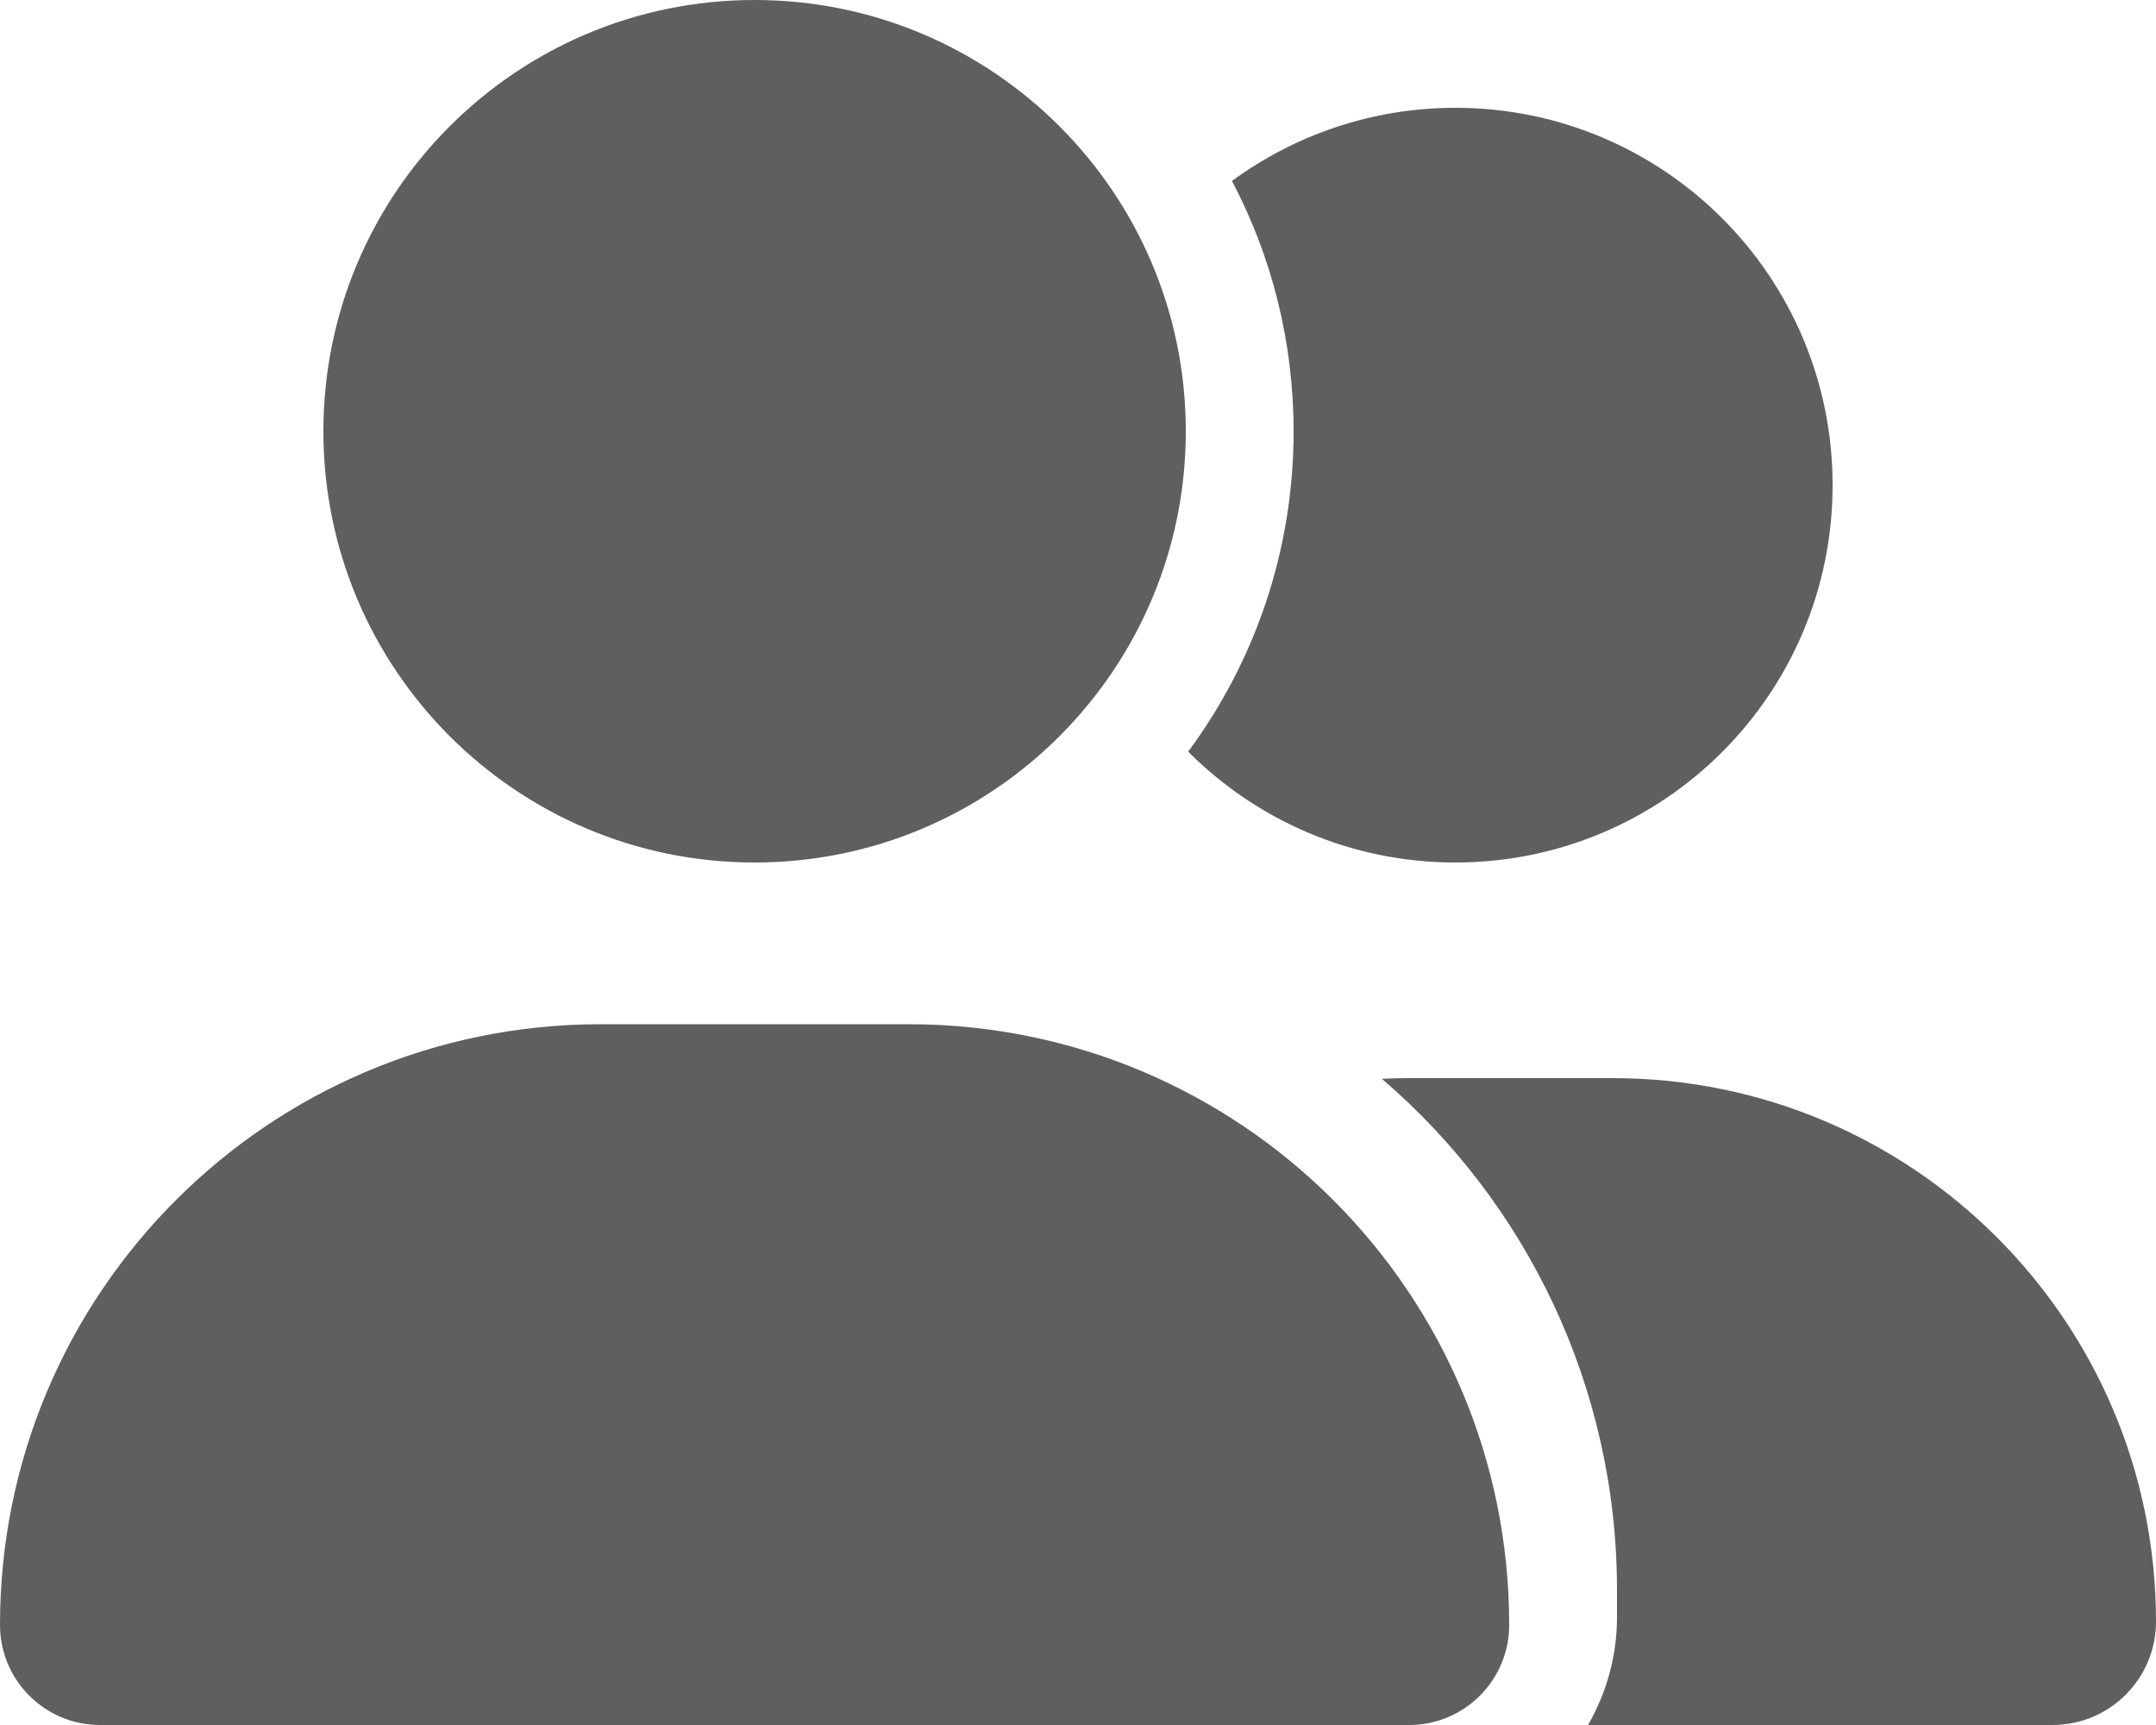
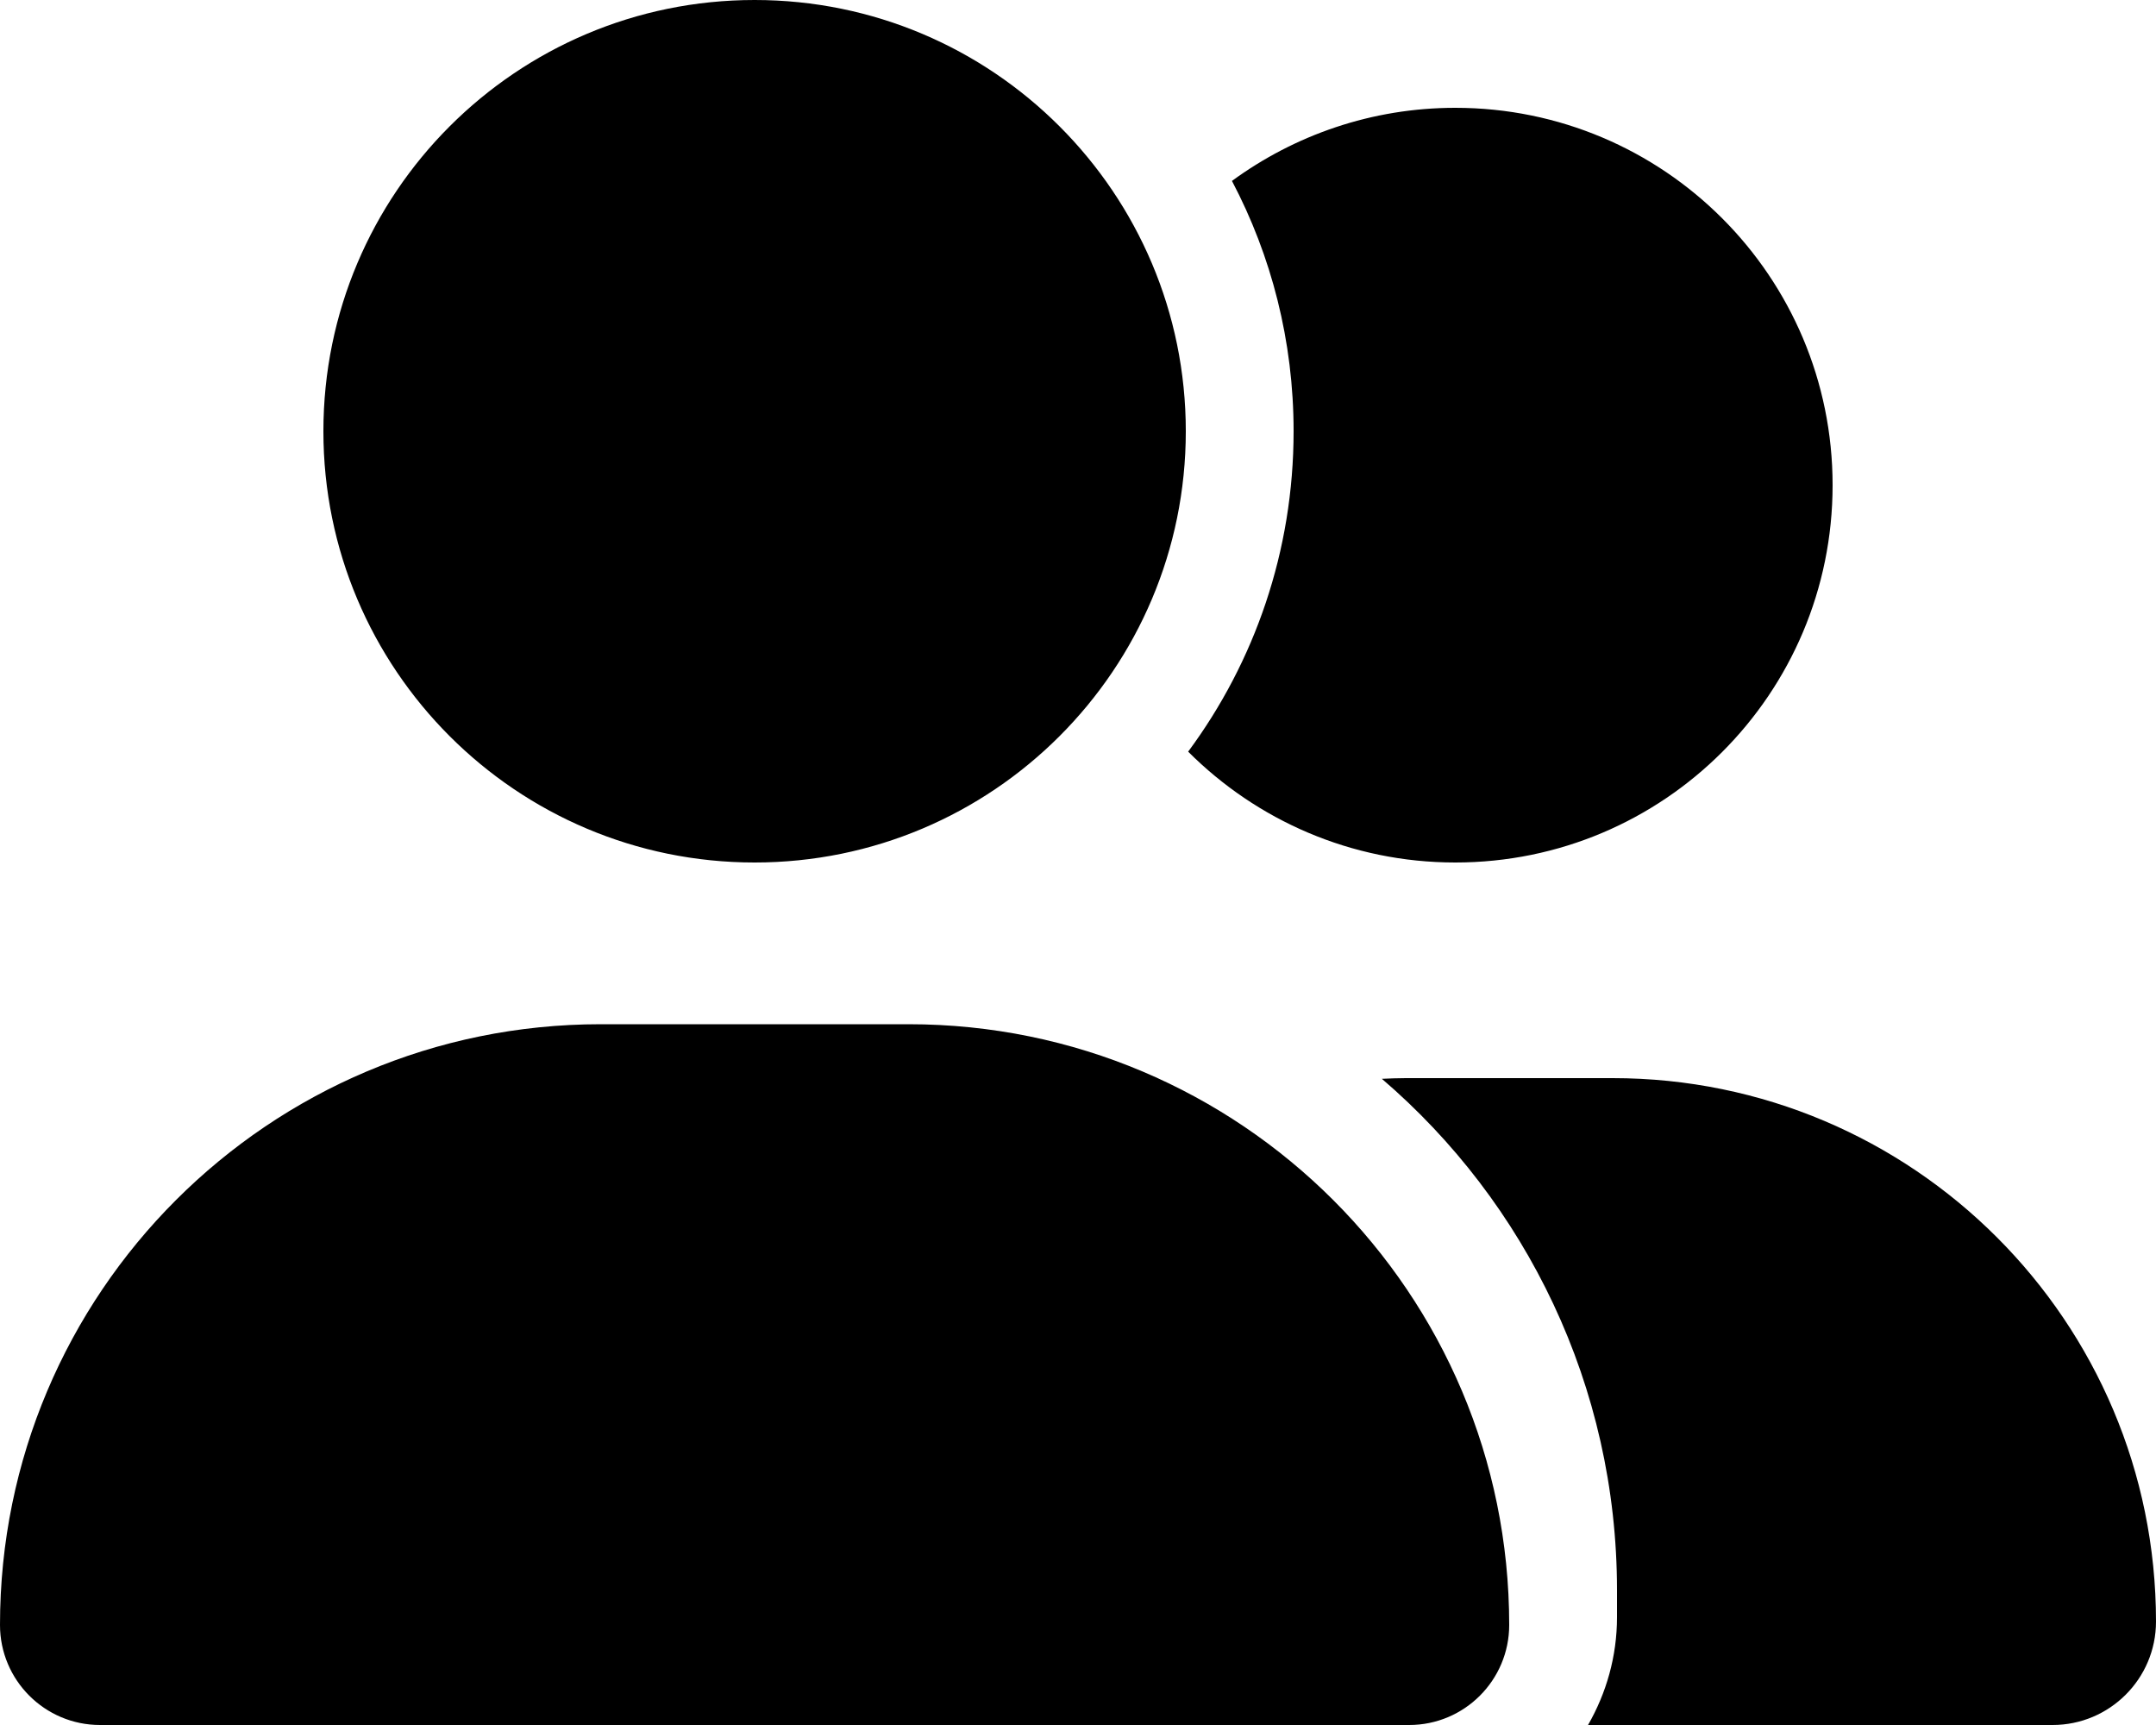
<svg xmlns="http://www.w3.org/2000/svg" height="16" width="20" viewBox="0 0 640 512">
-   <path d="M96 128a128 128 0 1 1 256 0A128 128 0 1 1 96 128zM0 482.3C0 383.8 79.8 304 178.3 304h91.4C368.2 304 448 383.8 448 482.3c0 16.4-13.3 29.7-29.7 29.7H29.7C13.3 512 0 498.7 0 482.3zM609.3 512H471.4c5.4-9.4 8.6-20.3 8.6-32v-8c0-60.7-27.1-115.2-69.8-151.8c2.4-.1 4.7-.2 7.1-.2h61.4C567.8 320 640 392.2 640 481.3c0 17-13.8 30.7-30.7 30.7zM432 256c-31 0-59-12.6-79.3-32.9C372.4 196.5 384 163.6 384 128c0-26.8-6.6-52.1-18.3-74.3C384.3 40.1 407.2 32 432 32c61.9 0 112 50.1 112 112s-50.1 112-112 112z" fill="#5F5F5F" />
+   <path d="M96 128a128 128 0 1 1 256 0A128 128 0 1 1 96 128zM0 482.3C0 383.8 79.8 304 178.3 304h91.4C368.2 304 448 383.8 448 482.3c0 16.4-13.3 29.7-29.7 29.7H29.7C13.3 512 0 498.7 0 482.3zM609.3 512H471.4c5.4-9.4 8.6-20.3 8.6-32v-8c0-60.7-27.1-115.2-69.8-151.8c2.4-.1 4.7-.2 7.1-.2h61.4C567.8 320 640 392.2 640 481.3c0 17-13.8 30.7-30.7 30.7zM432 256c-31 0-59-12.6-79.3-32.9C372.4 196.5 384 163.6 384 128c0-26.8-6.6-52.1-18.3-74.3C384.3 40.1 407.2 32 432 32c61.9 0 112 50.1 112 112s-50.1 112-112 112z" fill="#000000" />
</svg>
